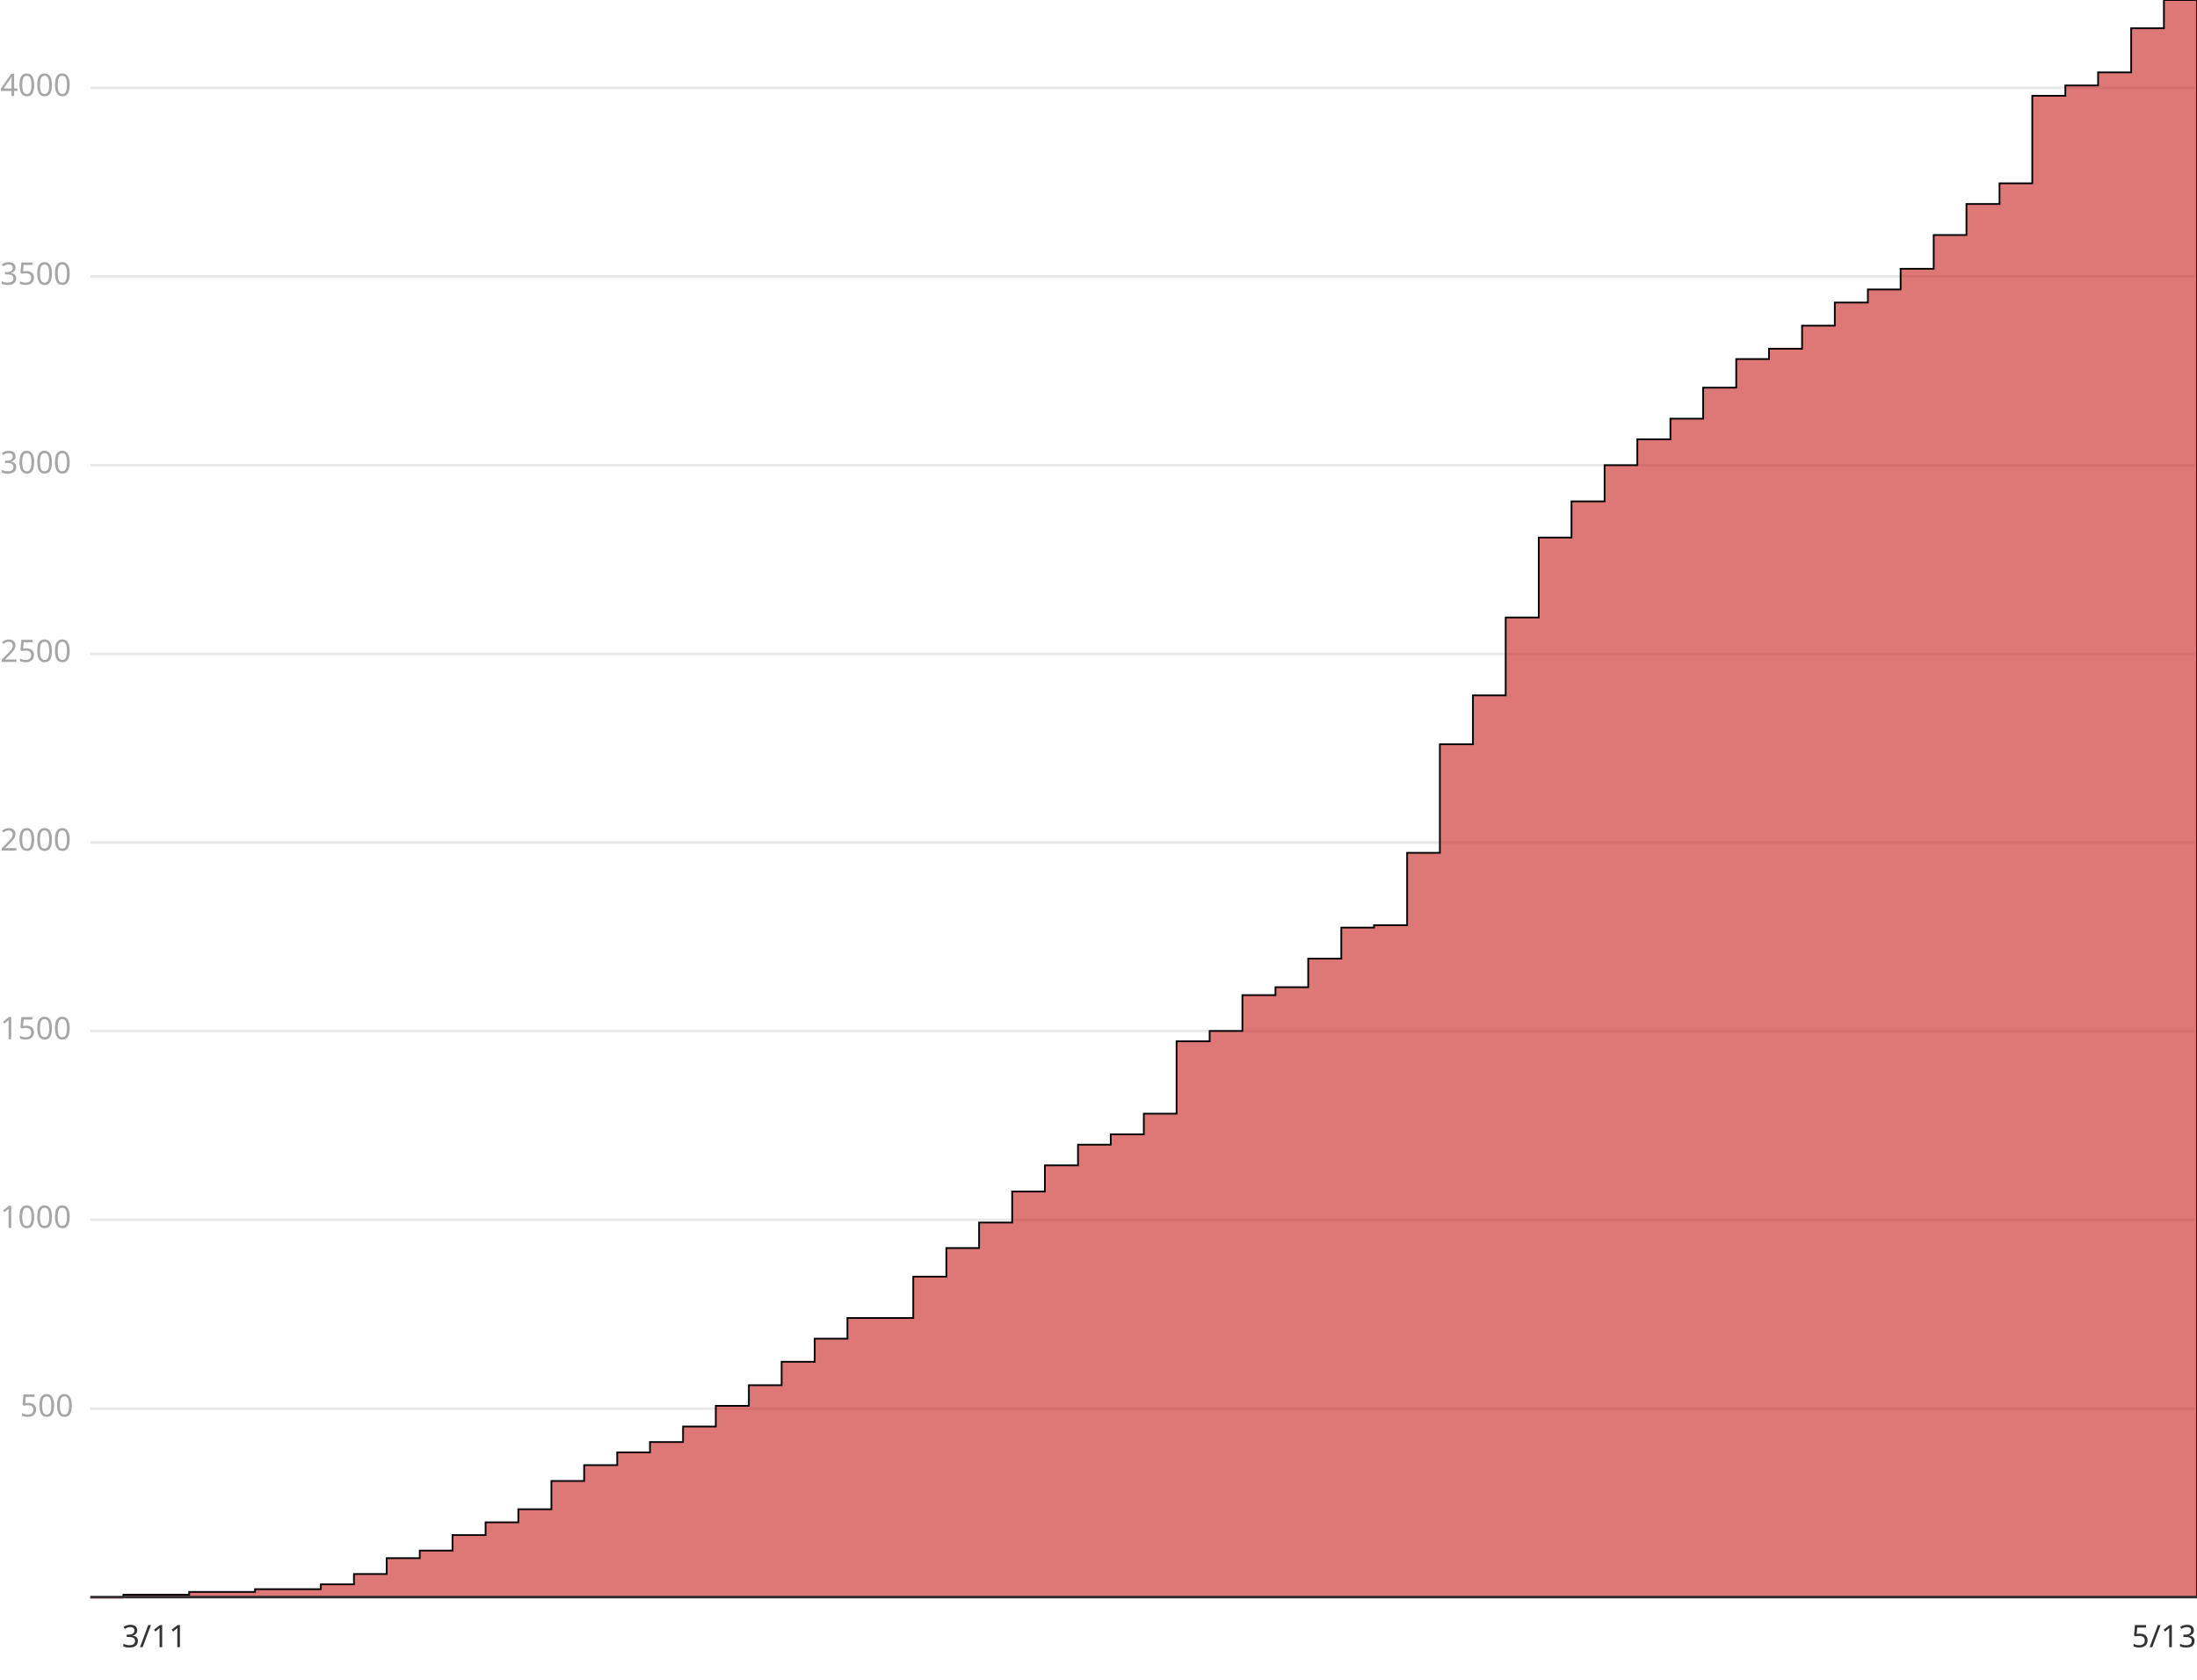
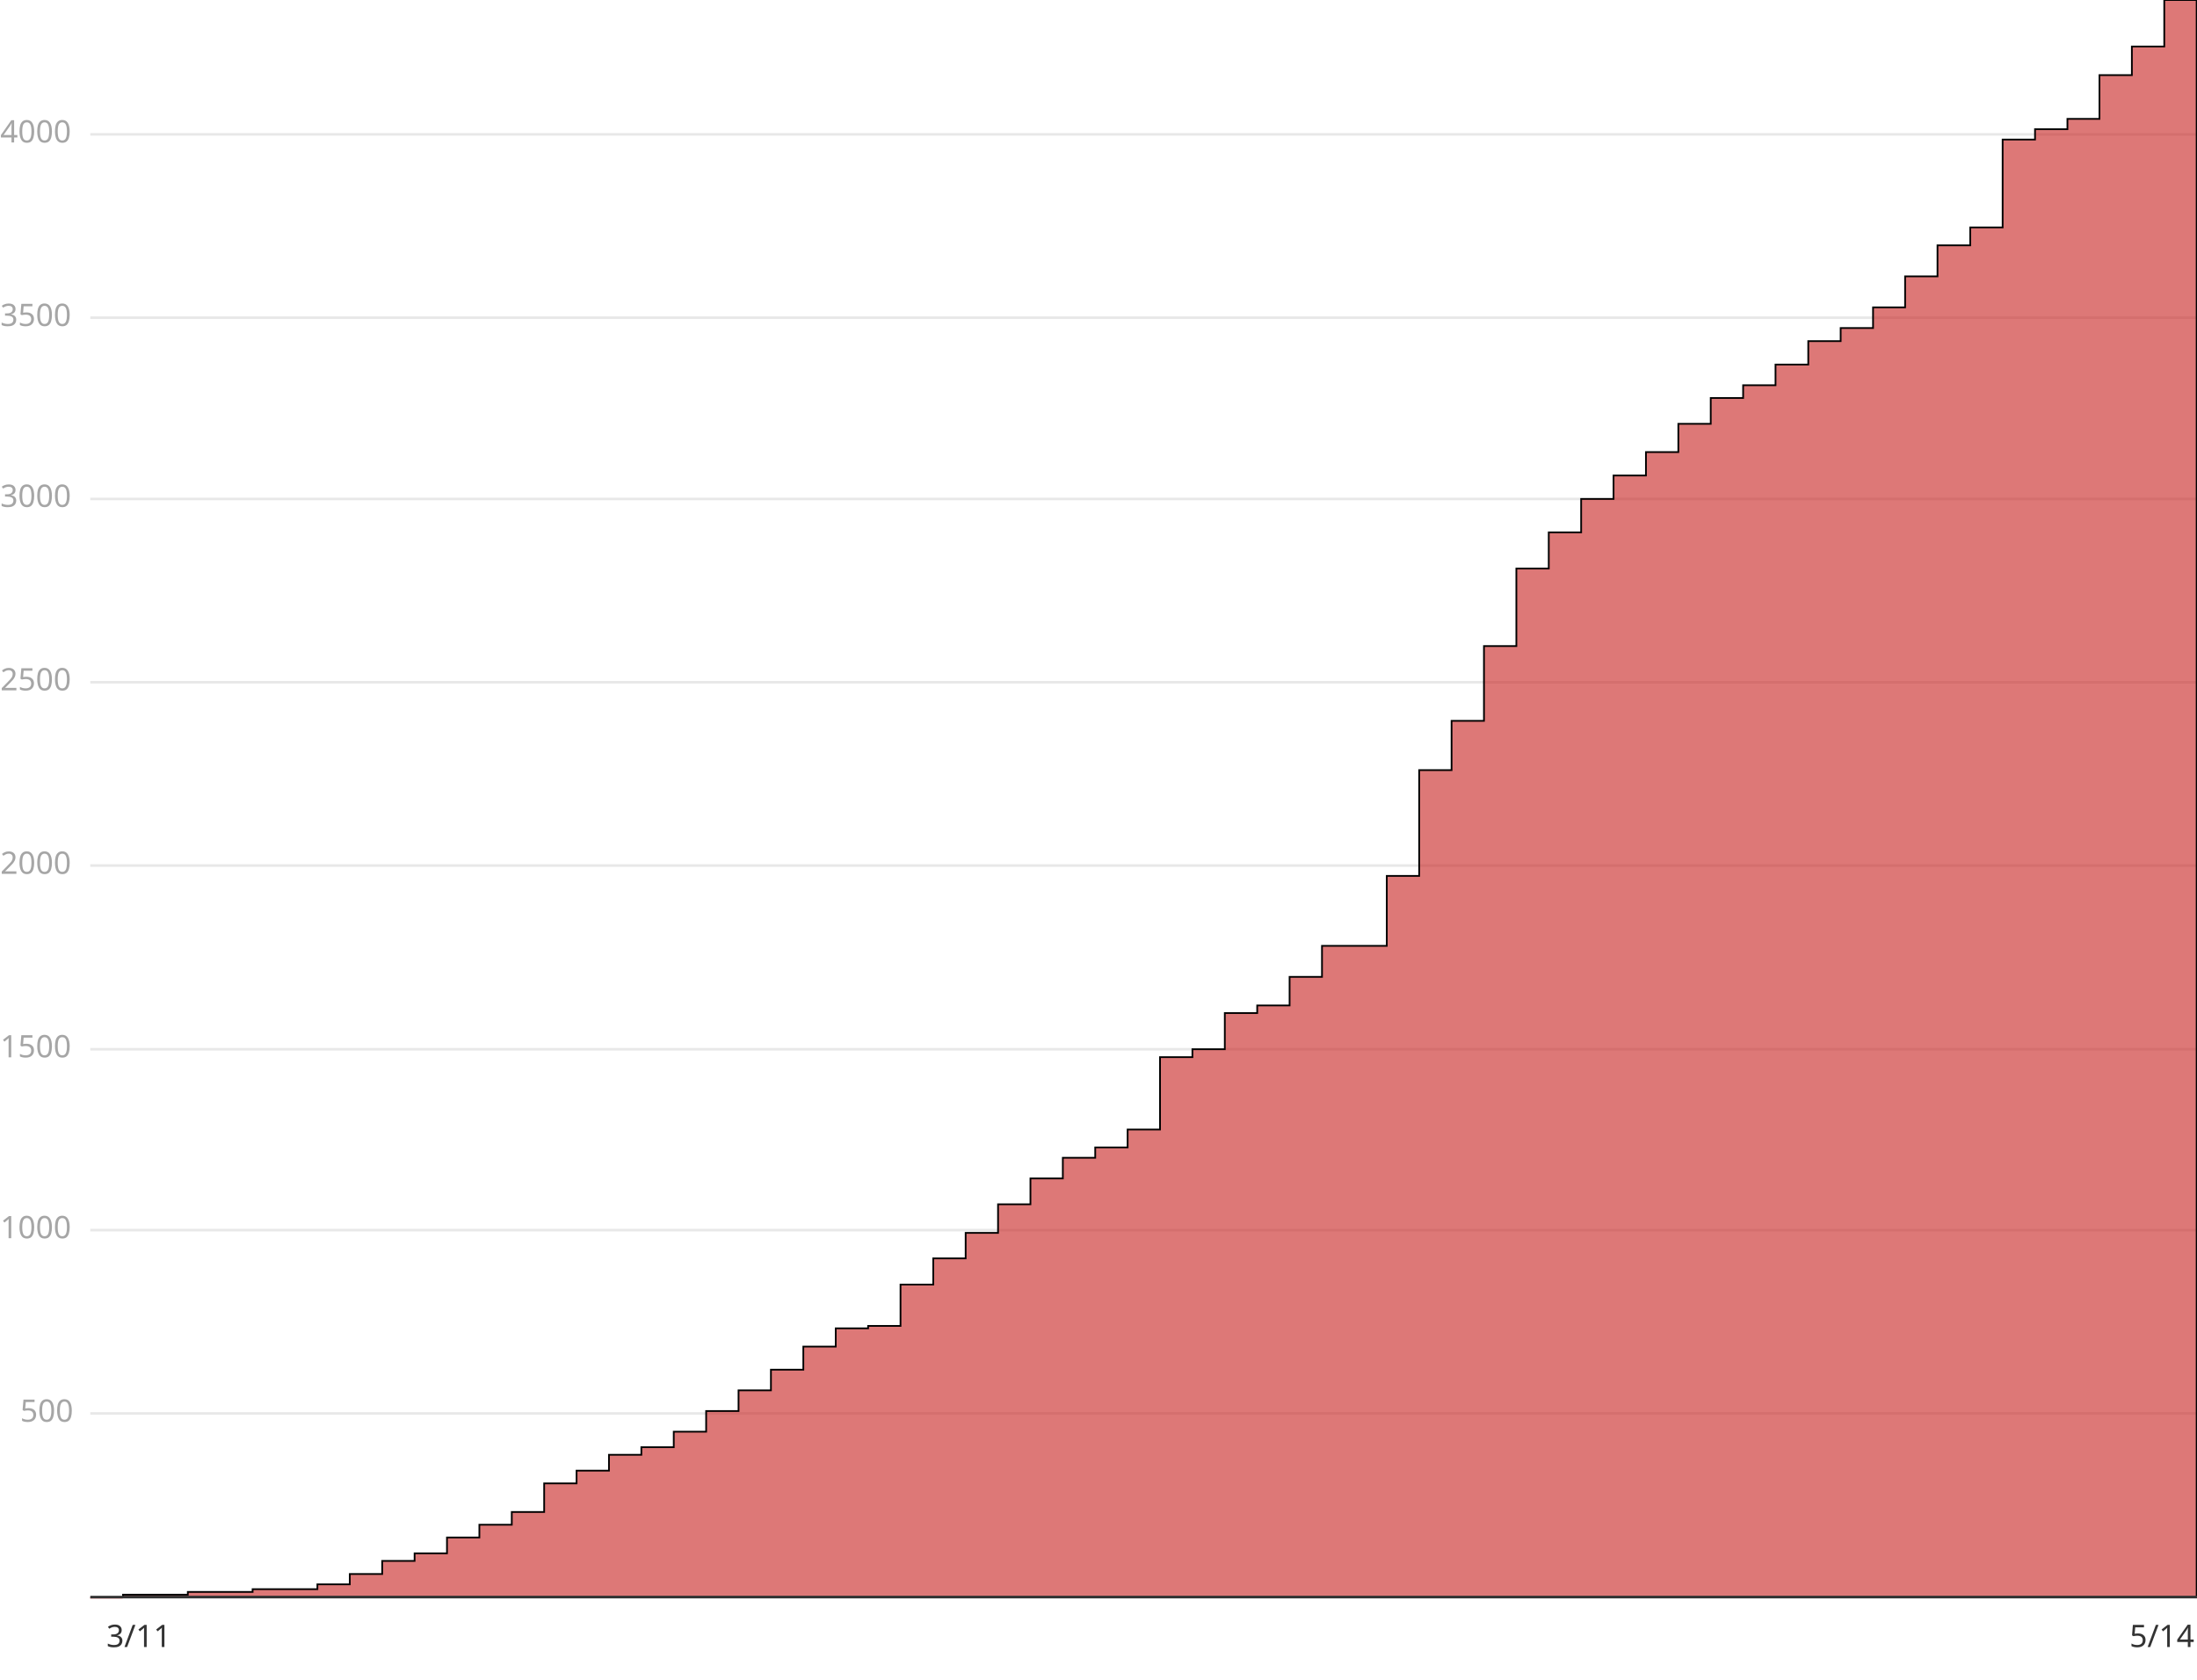
- <svg xmlns="http://www.w3.org/2000/svg" version="1.1" id="Layer_1" x="0px" y="0px" viewBox="0 0 637.5 487.5" style="enable-background:new 0 0 637.5 487.5;" xml:space="preserve">
+ <svg xmlns="http://www.w3.org/2000/svg" xmlns:xlink="http://www.w3.org/1999/xlink" version="1.1" id="Layer_1" x="0px" y="0px" viewBox="0 0 637.5 487.5" style="enable-background:new 0 0 637.5 487.5;" xml:space="preserve">
  <style type="text/css">
- 	.st0{enable-background:new    ;}
- 	.st1{fill:none;stroke:#E8E8E8;stroke-width:0.75;stroke-miterlimit:10;}
- 	.st2{fill:#C71E1D;}
- 	.st3{fill:#C71E1D;fill-opacity:0.6;stroke:#000000;stroke-width:0.5;stroke-miterlimit:10;}
- 	.st4{fill:none;stroke:#333333;stroke-width:0.75;stroke-miterlimit:10;}
- 	.st5{fill:#A6A6A6;}
- 	.st6{font-family:'Roboto-Regular';}
- 	.st7{font-size:9px;}
- 	.st8{fill:#333333;}
+ 	.st0{clip-path:url(#SVGID_2_);enable-background:new    ;}
+ 	.st1{clip-path:url(#SVGID_4_);fill:none;stroke:#E8E8E8;stroke-width:0.75;stroke-miterlimit:10;}
+ 	.st2{clip-path:url(#SVGID_4_);fill:#C71E1D;}
+ 	.st3{clip-path:url(#SVGID_4_);fill:#C71E1D;fill-opacity:0.6;stroke:#000000;stroke-width:0.5;stroke-miterlimit:10;}
+ 	.st4{clip-path:url(#SVGID_4_);fill:none;stroke:#333333;stroke-width:0.75;stroke-miterlimit:10;}
+ 	.st5{clip-path:url(#SVGID_4_);}
+ 	.st6{fill:#A6A6A6;}
+ 	.st7{font-family:'Roboto-Regular';}
+ 	.st8{font-size:9px;}
+ 	.st9{fill:#333333;}
</style>
  <g>
+     <defs>
+       <rect id="SVGID_1_" width="637.5" height="487.5" />
+     </defs>
+     <clipPath id="SVGID_2_">
+       <use xlink:href="#SVGID_1_" style="overflow:visible;" />
+     </clipPath>
    <g class="st0">
      <g>
-         <line class="st1" x1="26.2" y1="25.5" x2="637.5" y2="25.5" />
-         <line class="st1" x1="26.2" y1="80.2" x2="637.5" y2="80.2" />
-         <line class="st1" x1="26.2" y1="135" x2="637.5" y2="135" />
-         <line class="st1" x1="26.2" y1="189.8" x2="637.5" y2="189.8" />
-         <line class="st1" x1="26.2" y1="244.5" x2="637.5" y2="244.5" />
-         <line class="st1" x1="26.2" y1="299.2" x2="637.5" y2="299.2" />
-         <line class="st1" x1="26.2" y1="354" x2="637.5" y2="354" />
-         <line class="st1" x1="26.2" y1="408.8" x2="637.5" y2="408.8" />
-         <rect x="26.2" y="463.5" class="st2" width="9.6" height="0.4" />
-         <polygon class="st3" points="627.9,0 627.9,8.2 618.4,8.2 618.4,21 608.8,21 608.8,24.8 599.3,24.8 599.3,27.8 589.7,27.8      589.7,53.2 580.2,53.2 580.2,59.2 570.6,59.2 570.6,68.2 561.1,68.2 561.1,78 551.5,78 551.5,84 542,84 542,87.8 532.4,87.8      532.4,94.5 522.9,94.5 522.9,101.2 513.3,101.2 513.3,104.2 503.8,104.2 503.8,112.5 494.2,112.5 494.2,121.5 484.7,121.5      484.7,127.5 475.1,127.5 475.1,135 465.6,135 465.6,145.5 456,145.5 456,156 446.5,156 446.5,179.2 436.9,179.2 436.9,201.8      427.4,201.8 427.4,216 417.8,216 417.8,247.5 408.3,247.5 408.3,268.5 398.7,268.5 398.7,269.2 389.2,269.2 389.2,278.2      379.6,278.2 379.6,286.5 370.1,286.5 370.1,288.8 360.5,288.8 360.5,299.2 351,299.2 351,302.2 341.4,302.2 341.4,323.2      331.9,323.2 331.9,329.2 322.3,329.2 322.3,332.2 312.8,332.2 312.8,338.2 303.2,338.2 303.2,345.8 293.7,345.8 293.7,354.8      284.1,354.8 284.1,362.2 274.6,362.2 274.6,370.5 265,370.5 265,382.5 255.5,382.5 245.9,382.5 245.9,388.5 236.4,388.5      236.4,395.2 226.8,395.2 226.8,402 217.3,402 217.3,408 207.7,408 207.7,414 198.2,414 198.2,418.5 188.6,418.5 188.6,421.5      179.1,421.5 179.1,425.2 169.5,425.2 169.5,429.8 160,429.8 160,438 150.4,438 150.4,441.8 140.9,441.8 140.9,445.5 131.3,445.5      131.3,450 121.8,450 121.8,452.2 112.2,452.2 112.2,456.8 102.7,456.8 102.7,459.8 93.1,459.8 93.1,461.2 83.6,461.2 74,461.2      74,462 64.5,462 54.9,462 54.9,462.8 45.4,462.8 35.8,462.8 35.8,463.5 45.4,463.5 54.9,463.5 64.5,463.5 74,463.5 83.6,463.5      93.1,463.5 102.7,463.5 112.2,463.5 121.8,463.5 131.3,463.5 140.9,463.5 150.4,463.5 160,463.5 169.5,463.5 179.1,463.5      188.6,463.5 198.2,463.5 207.7,463.5 217.3,463.5 226.8,463.5 236.4,463.5 245.9,463.5 255.5,463.5 265,463.5 265,463.5      274.6,463.5 274.6,463.5 284.1,463.5 284.1,463.5 293.7,463.5 293.7,463.5 303.2,463.5 303.2,463.5 312.8,463.5 312.8,463.5      322.3,463.5 322.3,463.5 331.9,463.5 331.9,463.5 341.4,463.5 341.4,463.5 351,463.5 351,463.5 360.5,463.5 360.5,463.5      370.1,463.5 370.1,463.5 379.6,463.5 379.6,463.5 389.2,463.5 389.2,463.5 398.7,463.5 398.7,463.5 408.3,463.5 408.3,463.5      417.8,463.5 417.8,463.5 427.4,463.5 427.4,463.5 436.9,463.5 436.9,463.5 446.5,463.5 446.5,463.5 456,463.5 456,463.5      465.6,463.5 465.6,463.5 475.1,463.5 475.1,463.5 484.7,463.5 484.7,463.5 494.2,463.5 494.2,463.5 503.8,463.5 503.8,463.5      513.3,463.5 522.9,463.5 532.4,463.5 542,463.5 551.5,463.5 561.1,463.5 570.6,463.5 580.2,463.5 589.7,463.5 599.3,463.5      608.8,463.5 618.4,463.5 627.9,463.5 637.5,463.5 637.5,0    " />
+         <defs>
+           <rect id="SVGID_3_" width="637.5" height="487.5" />
+         </defs>
+         <clipPath id="SVGID_4_">
+           <use xlink:href="#SVGID_3_" style="overflow:visible;" />
+         </clipPath>
+         <line class="st1" x1="26.2" y1="39" x2="637.5" y2="39" />
+         <line class="st1" x1="26.2" y1="92.2" x2="637.5" y2="92.2" />
+         <line class="st1" x1="26.2" y1="144.8" x2="637.5" y2="144.8" />
+         <line class="st1" x1="26.2" y1="198" x2="637.5" y2="198" />
+         <line class="st1" x1="26.2" y1="251.2" x2="637.5" y2="251.2" />
+         <line class="st1" x1="26.2" y1="304.5" x2="637.5" y2="304.5" />
+         <line class="st1" x1="26.2" y1="357" x2="637.5" y2="357" />
+         <line class="st1" x1="26.2" y1="410.2" x2="637.5" y2="410.2" />
+         <rect x="26.2" y="463.5" class="st2" width="9.4" height="0.4" />
+         <polygon class="st3" points="628,0 628,13.5 618.6,13.5 618.6,21.8 609.2,21.8 609.2,34.5 599.9,34.5 599.9,37.5 590.5,37.5      590.5,40.5 581.1,40.5 581.1,66 571.7,66 571.7,71.2 562.2,71.2 562.2,80.2 552.8,80.2 552.8,89.2 543.5,89.2 543.5,95.2      534.1,95.2 534.1,99 524.7,99 524.7,105.8 515.2,105.8 515.2,111.8 505.8,111.8 505.8,115.5 496.4,115.5 496.4,123 487,123      487,131.2 477.6,131.2 477.6,138 468.2,138 468.2,144.8 458.8,144.8 458.8,154.5 449.4,154.5 449.4,165 440,165 440,187.5      430.6,187.5 430.6,209.2 421.2,209.2 421.2,223.5 411.8,223.5 411.8,254.2 402.4,254.2 402.4,274.5 393,274.5 393,274.5      383.6,274.5 383.6,283.5 374.2,283.5 374.2,291.8 364.8,291.8 364.8,294 355.4,294 355.4,304.5 346,304.5 346,306.8 336.6,306.8      336.6,327.8 327.2,327.8 327.2,333 317.8,333 317.8,336 308.4,336 308.4,342 299,342 299,349.5 289.6,349.5 289.6,357.8      280.2,357.8 280.2,365.2 270.8,365.2 270.8,372.8 261.3,372.8 261.3,384.8 251.9,384.8 251.9,385.5 242.5,385.5 242.5,390.8      233.1,390.8 233.1,397.5 223.7,397.5 223.7,403.5 214.3,403.5 214.3,409.5 204.9,409.5 204.9,415.5 195.5,415.5 195.5,420      186.1,420 186.1,422.2 176.7,422.2 176.7,426.8 167.3,426.8 167.3,430.5 157.9,430.5 157.9,438.8 148.5,438.8 148.5,442.5      139.1,442.5 139.1,446.2 129.7,446.2 129.7,450.8 120.3,450.8 120.3,453 110.9,453 110.9,456.8 101.5,456.8 101.5,459.8      92.1,459.8 92.1,461.2 82.7,461.2 73.3,461.2 73.3,462 63.9,462 63.9,462 54.5,462 54.5,462.8 45.1,462.8 45.1,462.8 35.7,462.8      35.7,463.5 45.1,463.5 45.1,463.5 54.5,463.5 63.9,463.5 63.9,463.5 73.3,463.5 73.3,463.5 82.7,463.5 92.1,463.5 92.1,463.5      101.5,463.5 101.5,463.5 110.9,463.5 120.3,463.5 120.3,463.5 129.7,463.5 139.1,463.5 139.1,463.5 148.5,463.5 157.9,463.5      167.3,463.5 167.3,463.5 176.7,463.5 186.1,463.5 186.1,463.5 195.5,463.5 204.9,463.5 214.3,463.5 214.3,463.5 223.7,463.5      233.1,463.5 242.5,463.5 242.5,463.5 251.9,463.5 261.3,463.5 270.8,463.5 270.8,463.5 280.2,463.5 289.6,463.5 299,463.5      299,463.5 308.4,463.5 317.8,463.5 317.8,463.5 327.2,463.5 336.6,463.5 346,463.5 346,463.5 355.4,463.5 364.8,463.5      364.8,463.5 374.2,463.5 383.6,463.5 393,463.5 393,463.5 402.4,463.5 411.8,463.5 411.8,463.5 421.2,463.5 430.6,463.5      440,463.5 440,463.5 449.4,463.5 458.8,463.5 468.2,463.5 468.2,463.5 477.6,463.5 487,463.5 496.4,463.5 496.4,463.5      505.8,463.5 515.2,463.5 515.3,463.5 524.7,463.5 524.7,463.5 534.1,463.5 543.5,463.5 543.5,463.5 552.8,463.5 552.9,463.5      562.2,463.5 562.2,463.5 571.7,463.5 581.1,463.5 581.1,463.5 590.5,463.5 599.9,463.5 599.9,463.5 609.2,463.5 609.3,463.5      618.6,463.5 618.6,463.5 628,463.5 637.4,463.5 637.4,0    " />
        <line class="st4" x1="26.2" y1="463.5" x2="637.5" y2="463.5" />
-         <text transform="matrix(1 0 0 1 5.8389 411.0996)" class="st5 st6 st7">500</text>
-         <text transform="matrix(1 0 0 1 7.031250e-02 356.3496)" class="st5 st6 st7">1000</text>
-         <text transform="matrix(1 0 0 1 7.031250e-02 301.5996)" class="st5 st6 st7">1500</text>
-         <text transform="matrix(1 0 0 1 7.031250e-02 246.8496)" class="st5 st6 st7">2000</text>
-         <text transform="matrix(1 0 0 1 7.031250e-02 192.0996)" class="st5 st6 st7">2500</text>
-         <text transform="matrix(1 0 0 1 7.031250e-02 137.3496)" class="st5 st6 st7">3000</text>
-         <text transform="matrix(1 0 0 1 7.031250e-02 82.5996)" class="st5 st6 st7">3500</text>
-         <text transform="matrix(1 0 0 1 7.031250e-02 27.8496)" class="st5 st6 st7">4000</text>
+         <g class="st5">
+           <text transform="matrix(1 0 0 1 5.8389 412.5996)" class="st6 st7 st8">500</text>
+         </g>
+         <g class="st5">
+           <text transform="matrix(1 0 0 1 7.031250e-02 359.3496)" class="st6 st7 st8">1000</text>
+         </g>
+         <g class="st5">
+           <text transform="matrix(1 0 0 1 7.031250e-02 306.8496)" class="st6 st7 st8">1500</text>
+         </g>
+         <g class="st5">
+           <text transform="matrix(1 0 0 1 7.031250e-02 253.5996)" class="st6 st7 st8">2000</text>
+         </g>
+         <g class="st5">
+           <text transform="matrix(1 0 0 1 7.031250e-02 200.3496)" class="st6 st7 st8">2500</text>
+         </g>
+         <g class="st5">
+           <text transform="matrix(1 0 0 1 7.031250e-02 147.0996)" class="st6 st7 st8">3000</text>
+         </g>
+         <g class="st5">
+           <text transform="matrix(1 0 0 1 7.031250e-02 94.5996)" class="st6 st7 st8">3500</text>
+         </g>
+         <g class="st5">
+           <text transform="matrix(1 0 0 1 7.031250e-02 41.3496)" class="st6 st7 st8">4000</text>
+         </g>
      </g>
    </g>
  </g>
  <g>
-     <text transform="matrix(1 0 0 1 618.5151 478.043)" class="st8 st6 st7">5/13</text>
+     <text transform="matrix(1 0 0 1 617.9294 477.9848)" class="st9 st7 st8">5/14</text>
  </g>
  <g>
-     <text transform="matrix(1 0 0 1 35.3796 478.0429)" class="st8 st6 st7">3/11</text>
+     <text transform="matrix(1 0 0 1 30.8764 477.9848)" class="st9 st7 st8">3/11</text>
  </g>
</svg>
